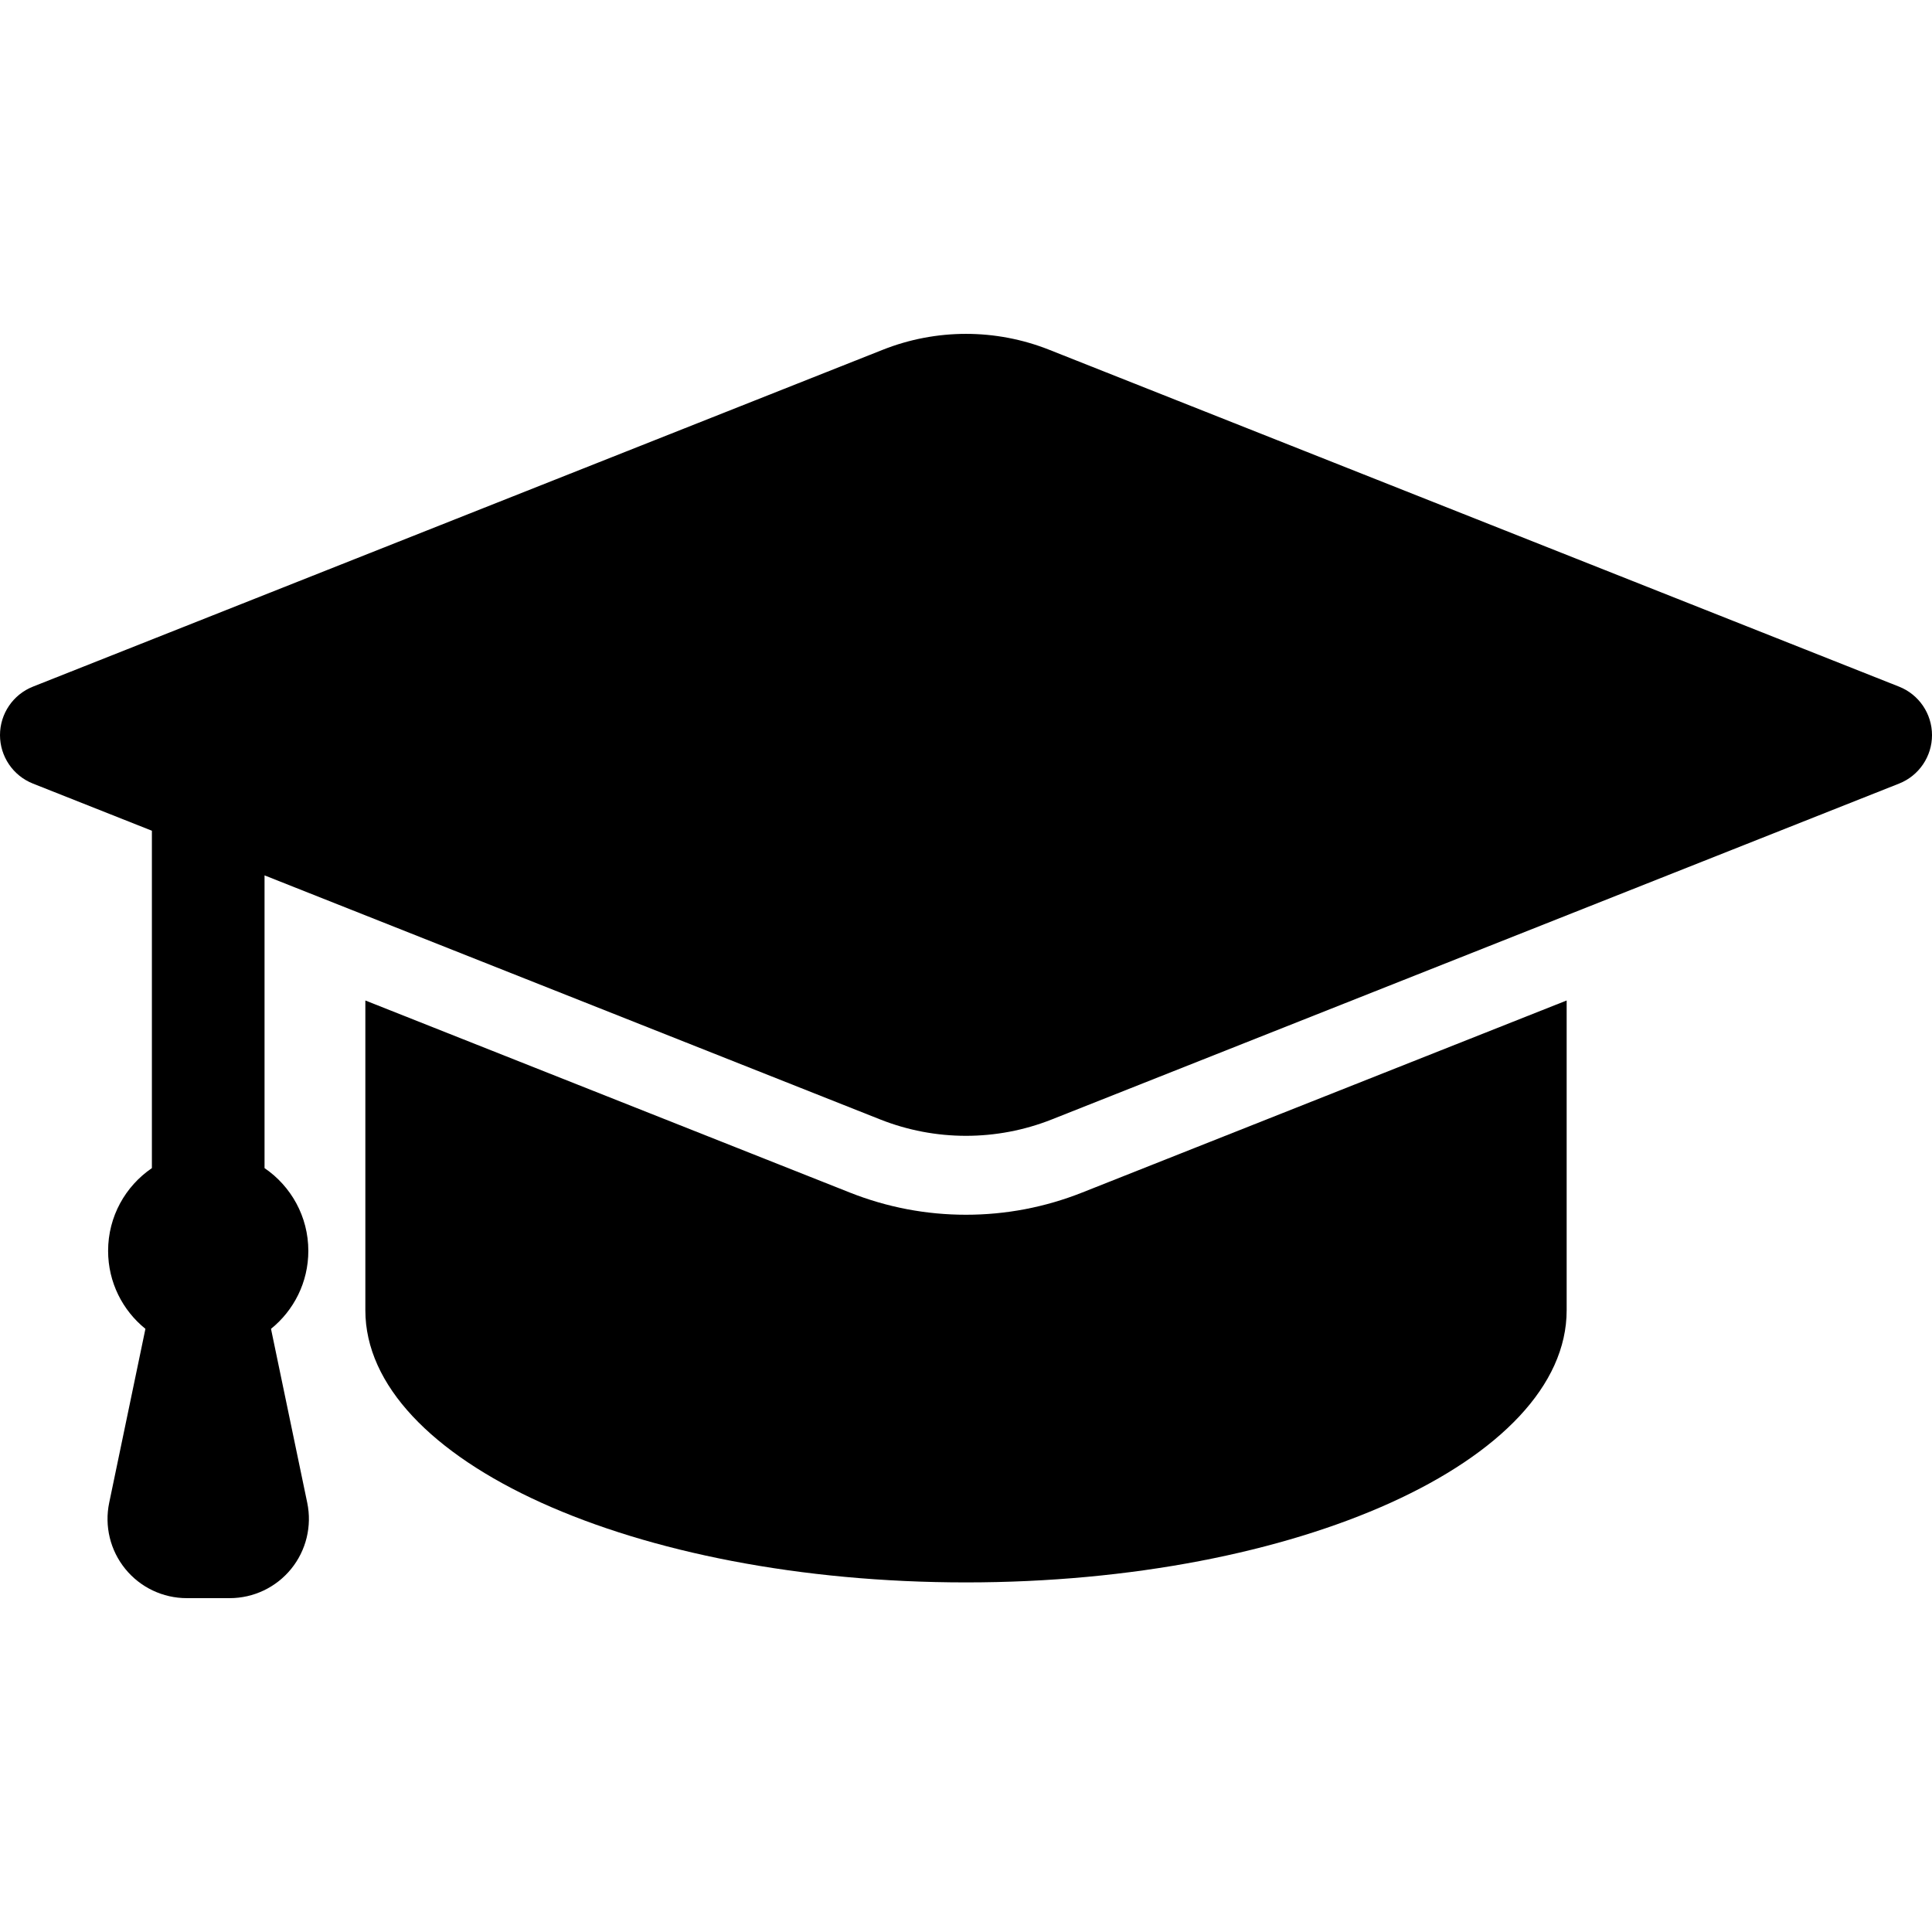
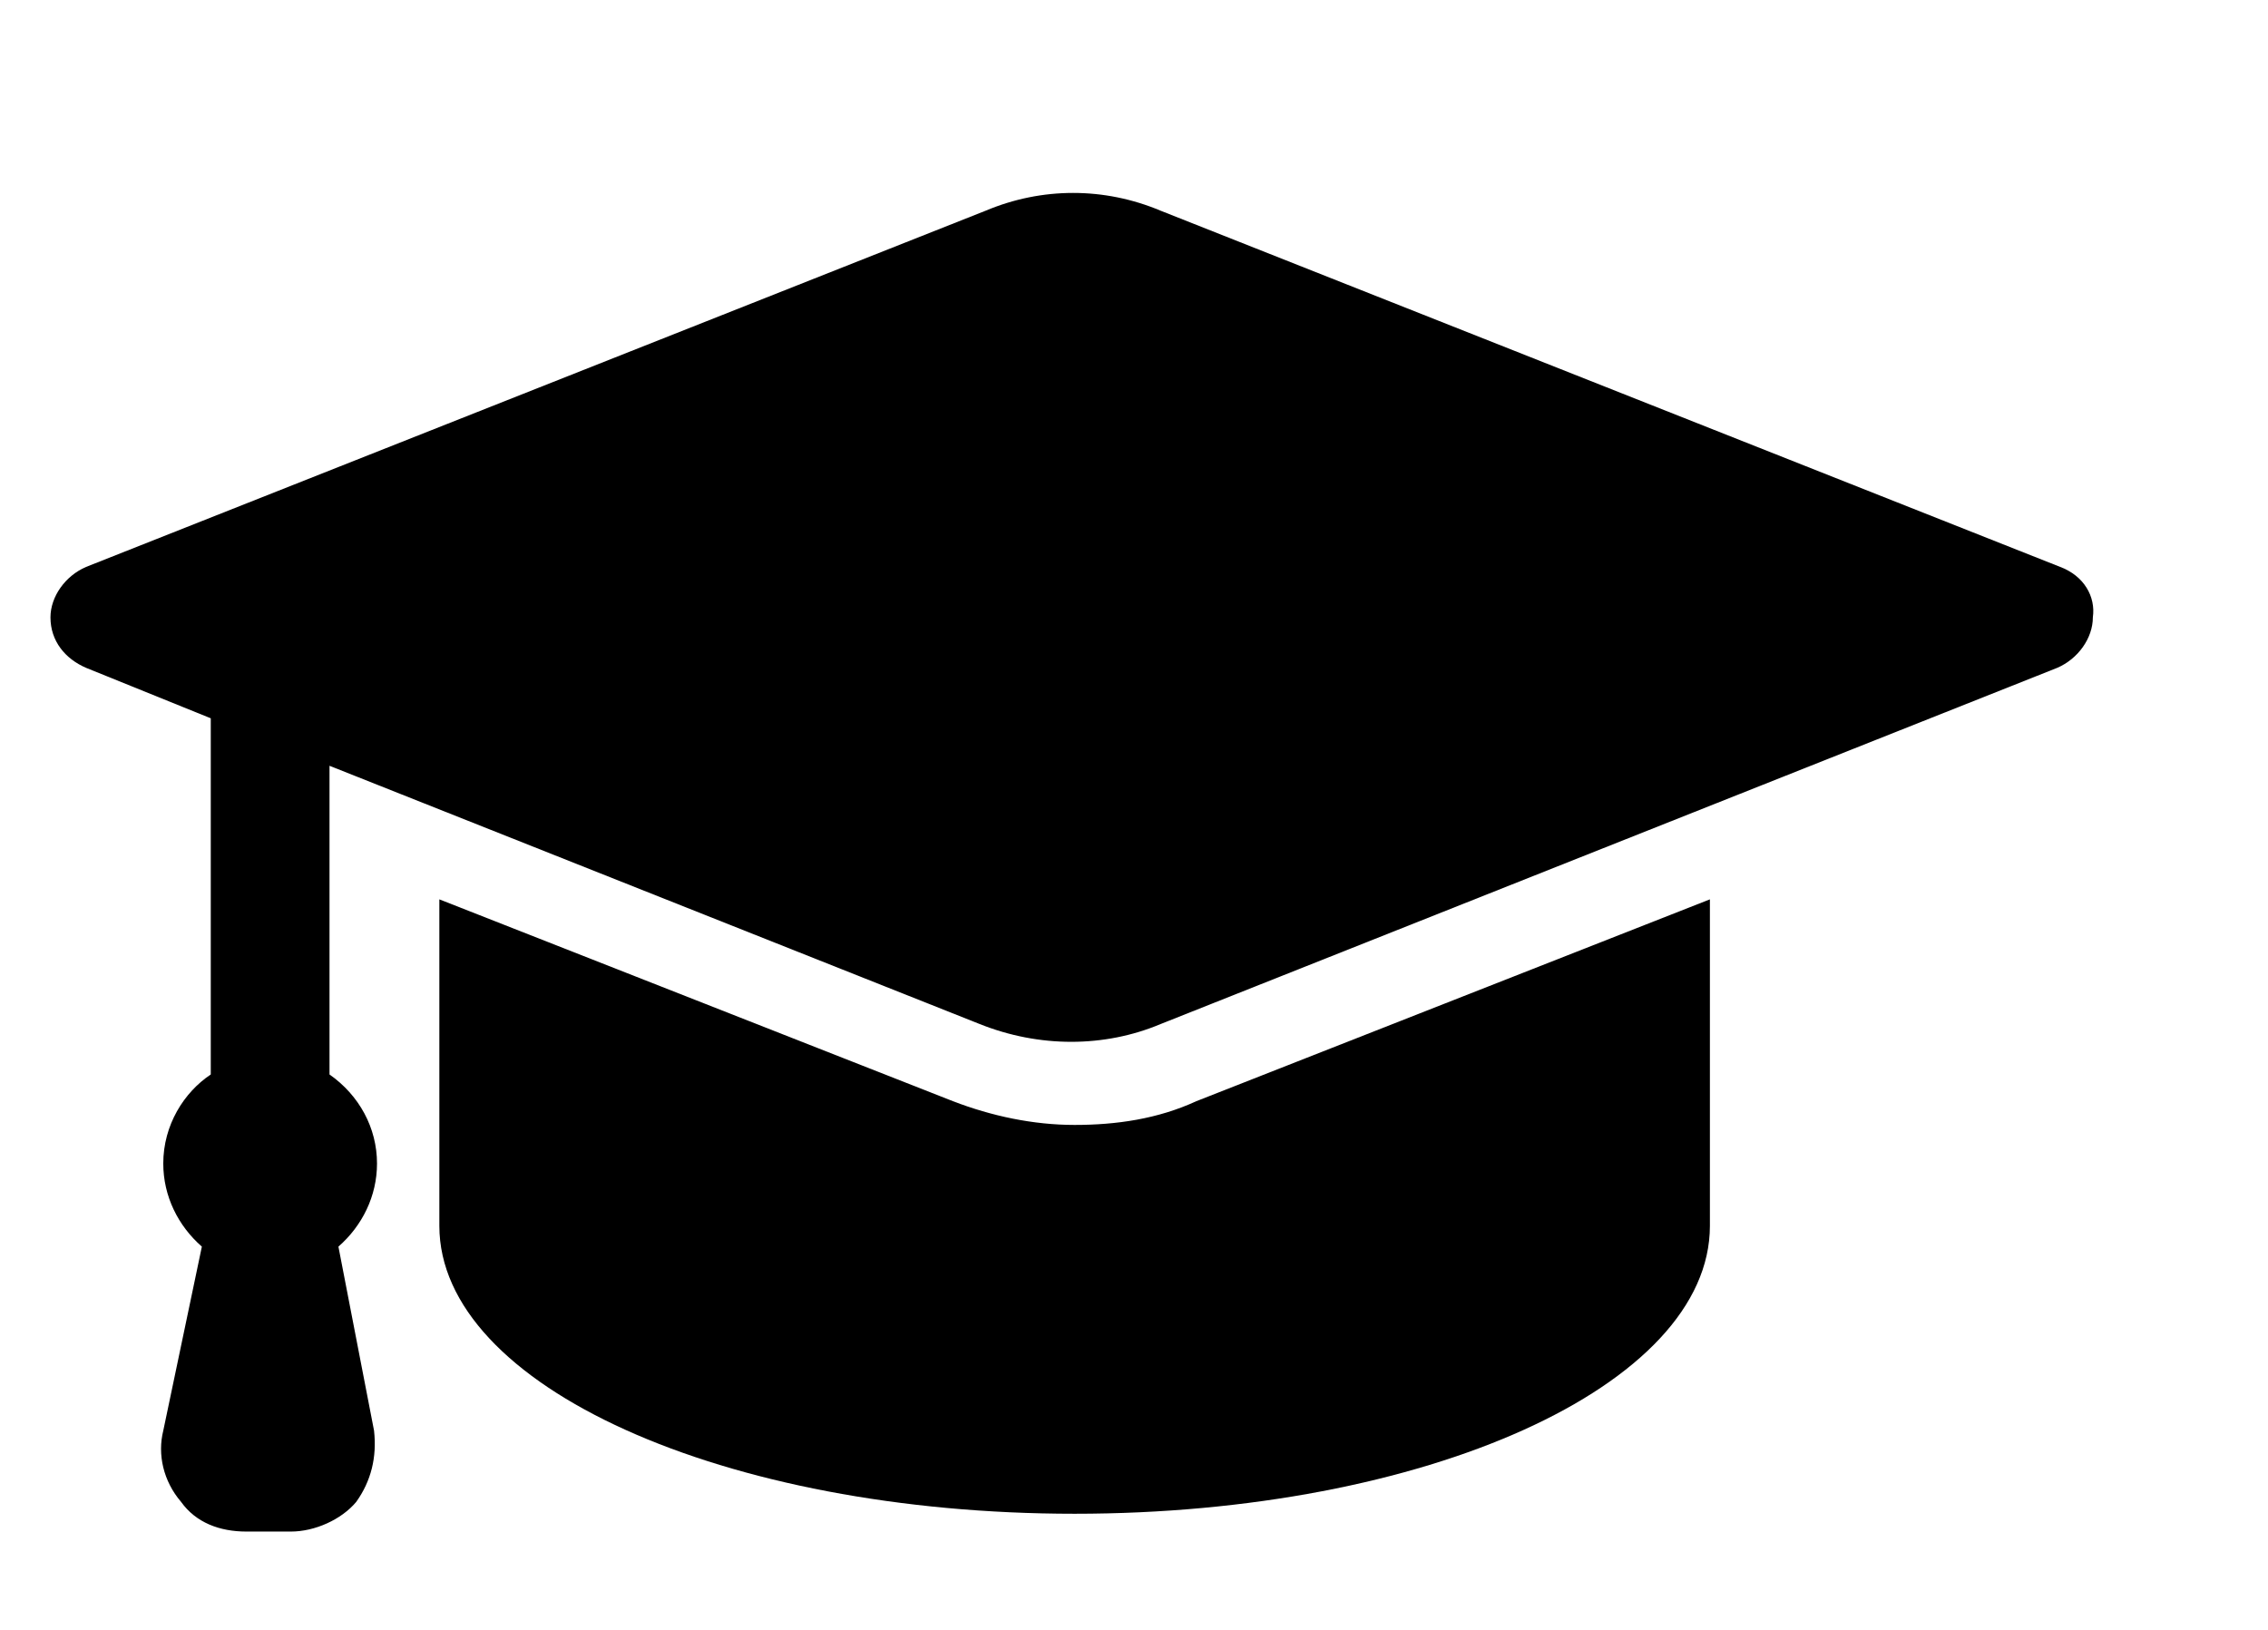
- <svg xmlns="http://www.w3.org/2000/svg" enable-background="new 1052 796 200 200" height="200" viewBox="1052 796 200 200" width="200">
-   <path d="m1151.998 921.75c-4.129 0-8.17-.771-12.01-2.292l-50.167-19.888v32.066c0 15.562 27.836 28.174 62.178 28.174s62.181-12.612 62.181-28.174v-32.067l-50.172 19.889c-3.84 1.521-7.881 2.292-12.01 2.292z" />
-   <path d="m1248.592 867.082-87.989-34.878c-5.526-2.19-11.681-2.19-17.208 0l-87.988 34.878c-2.057.815-3.407 2.804-3.407 5.016 0 2.213 1.351 4.201 3.407 5.017l12.317 4.882v34.925c-2.736 1.865-4.533 5.007-4.533 8.568 0 3.262 1.508 6.171 3.863 8.071l-3.751 18.007c-.503 2.416.108 4.931 1.666 6.845 1.557 1.915 3.894 3.026 6.361 3.026h4.449c2.468 0 4.804-1.111 6.361-3.026 1.557-1.914 2.168-4.429 1.666-6.845l-3.752-18.007c2.356-1.9 3.864-4.81 3.864-8.071 0-3.562-1.797-6.703-4.533-8.568v-30.303l63.729 25.264c5.708 2.263 12.063 2.263 17.771 0l87.709-34.768c2.057-.815 3.407-2.804 3.407-5.017-.001-2.212-1.352-4.201-3.409-5.016z" />
+ <svg xmlns="http://www.w3.org/2000/svg" version="1.1" id="Layer_1" x="0px" y="0px" viewBox="0 0 76.4 54.9" style="enable-background:new 0 0 76.4 54.9;" xml:space="preserve">
+   <g>
+     <path d="M36.2,37.9c-1.4,0-2.8-0.3-4.1-0.8l-17.3-6.8v11c0,5.4,9.6,9.7,21.4,9.7s21.4-4.3,21.4-9.7v-11l-17.3,6.8   C39,37.7,37.6,37.9,36.2,37.9L36.2,37.9z" />
+     <path d="M69.4,19.1l-30.3-12c-1.9-0.8-4-0.8-5.9,0l-30.3,12c-0.7,0.3-1.2,1-1.2,1.7c0,0.8,0.5,1.4,1.2,1.7l4.2,1.7v12   c-0.9,0.6-1.6,1.7-1.6,3c0,1.1,0.5,2.1,1.3,2.8l-1.3,6.2c-0.2,0.8,0,1.7,0.6,2.4c0.5,0.7,1.3,1,2.2,1h1.5c0.8,0,1.7-0.4,2.2-1   c0.5-0.7,0.7-1.5,0.6-2.4L11.4,42c0.8-0.7,1.3-1.7,1.3-2.8c0-1.2-0.6-2.3-1.6-3V25.8l21.9,8.7c2,0.8,4.2,0.8,6.1,0l30.2-12   c0.7-0.3,1.2-1,1.2-1.7C70.6,20.1,70.2,19.4,69.4,19.1z" />
+   </g>
</svg>
